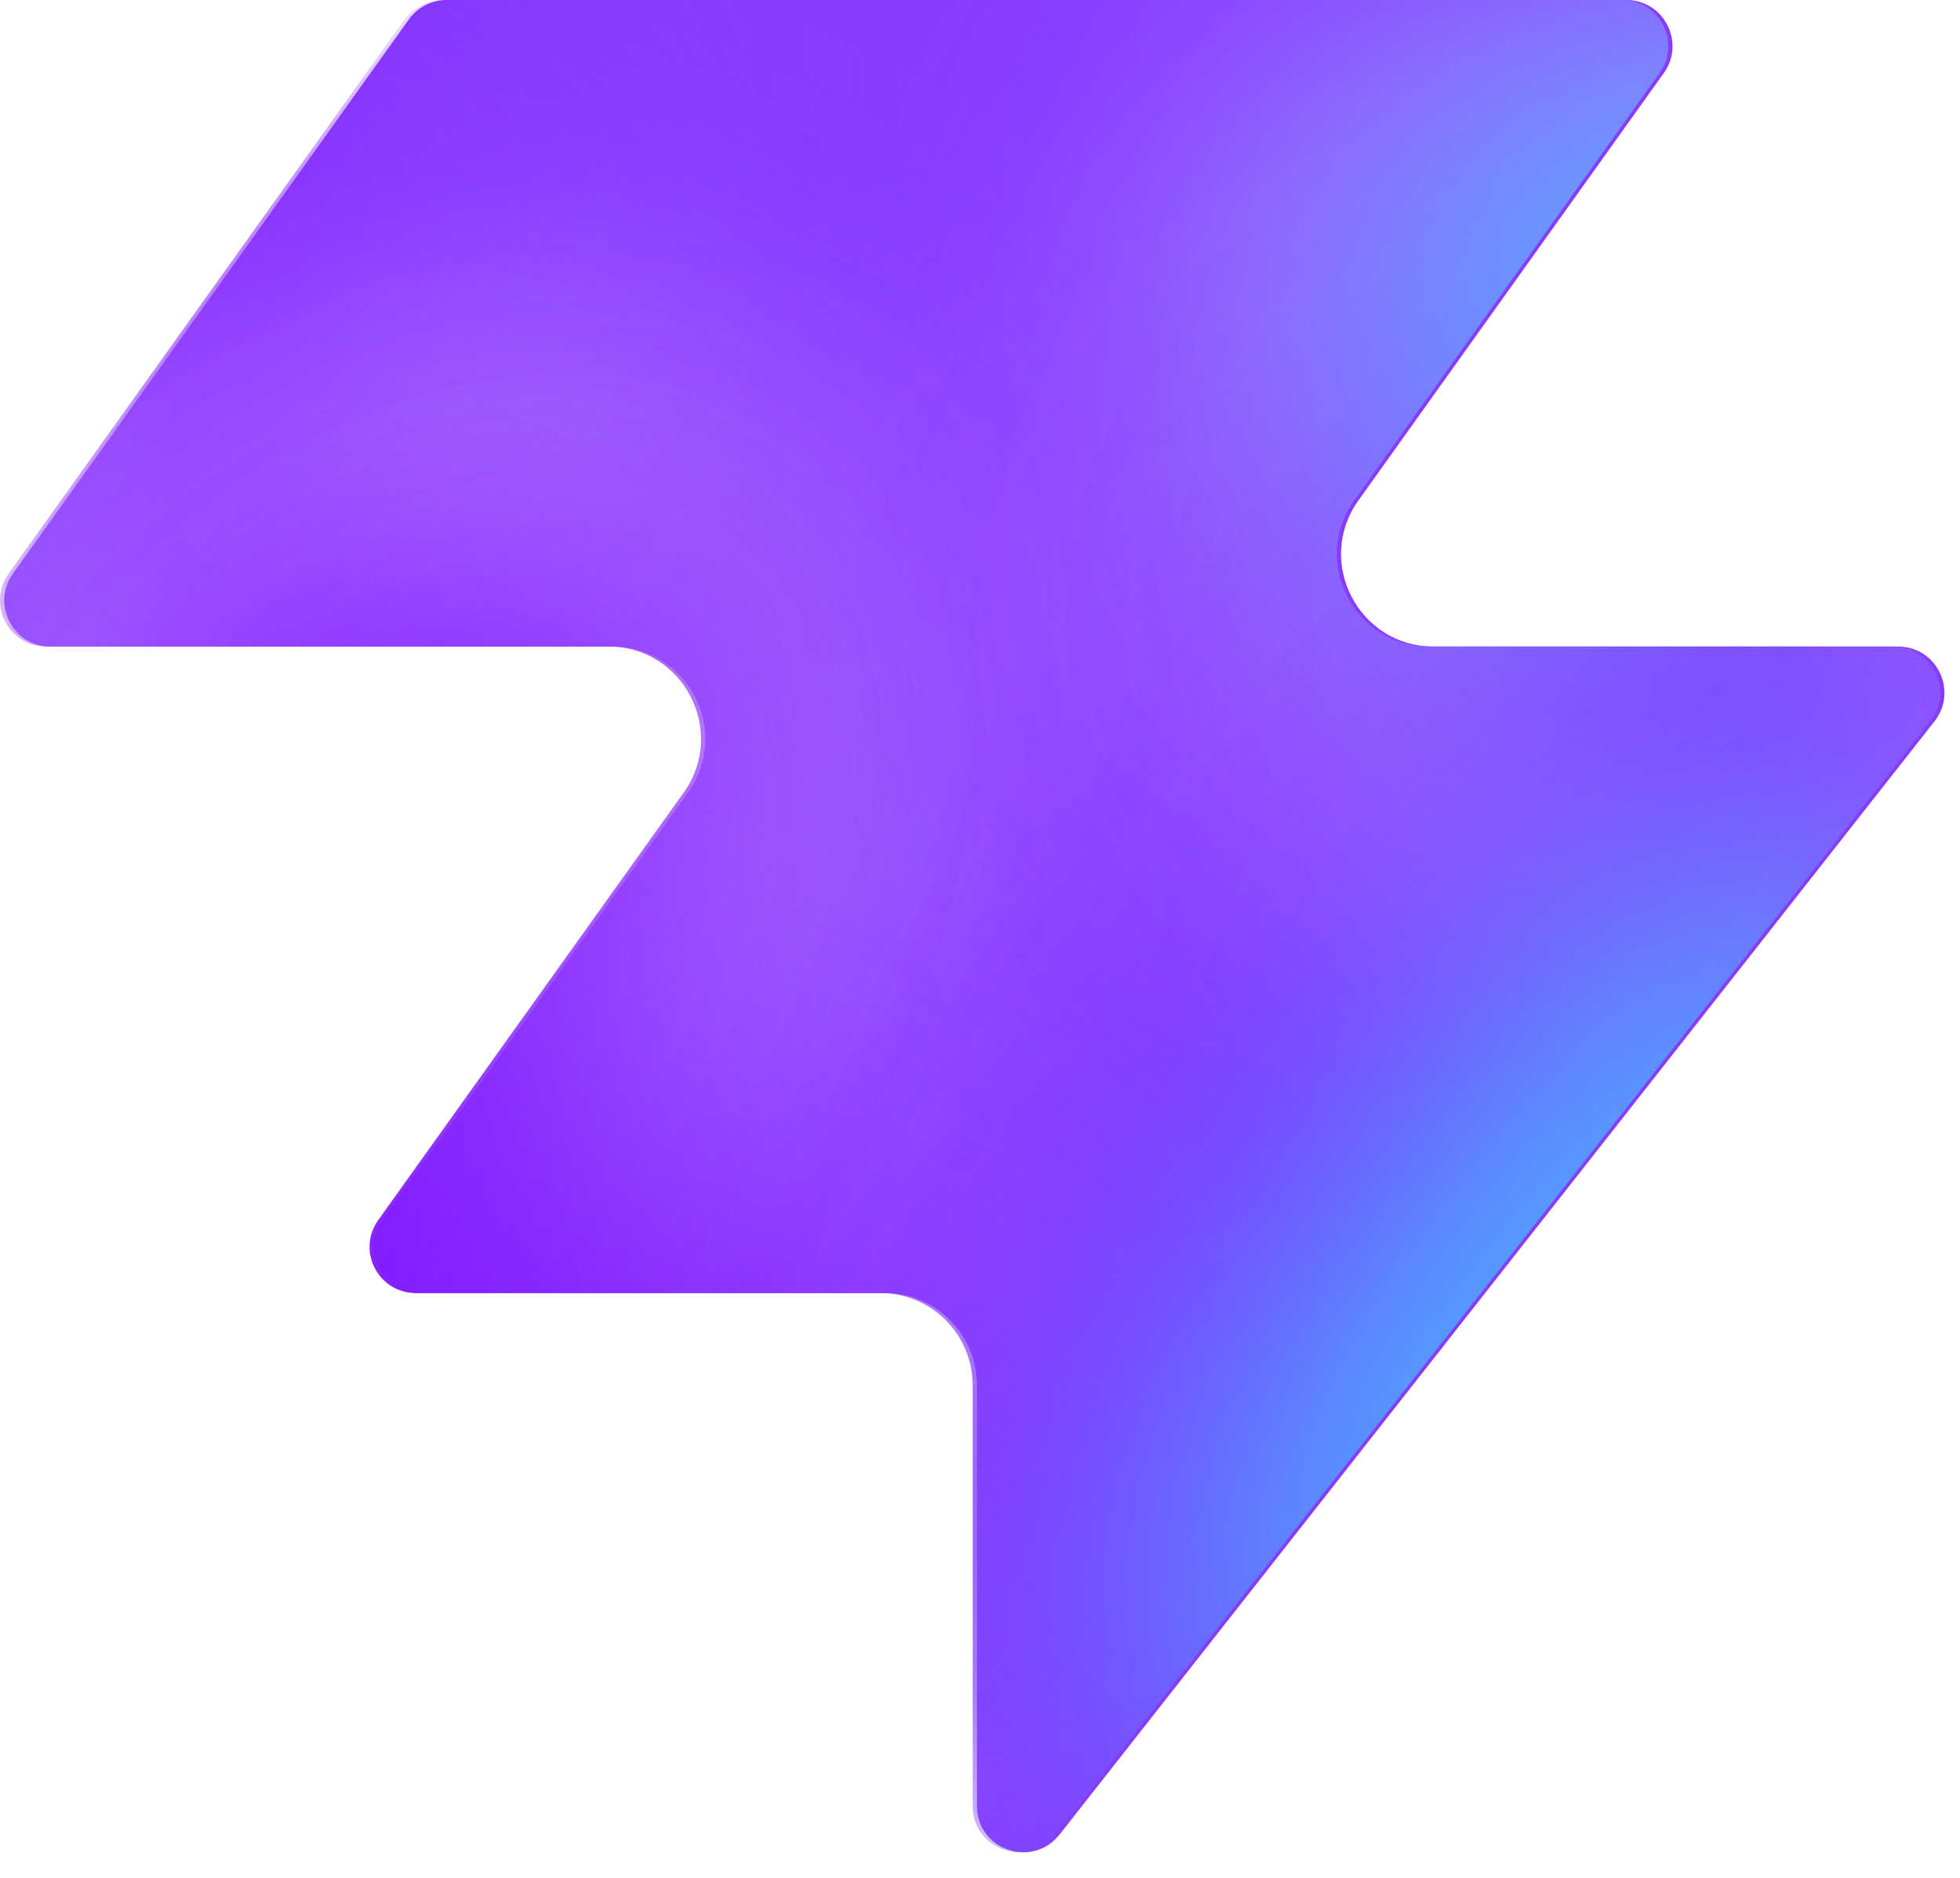
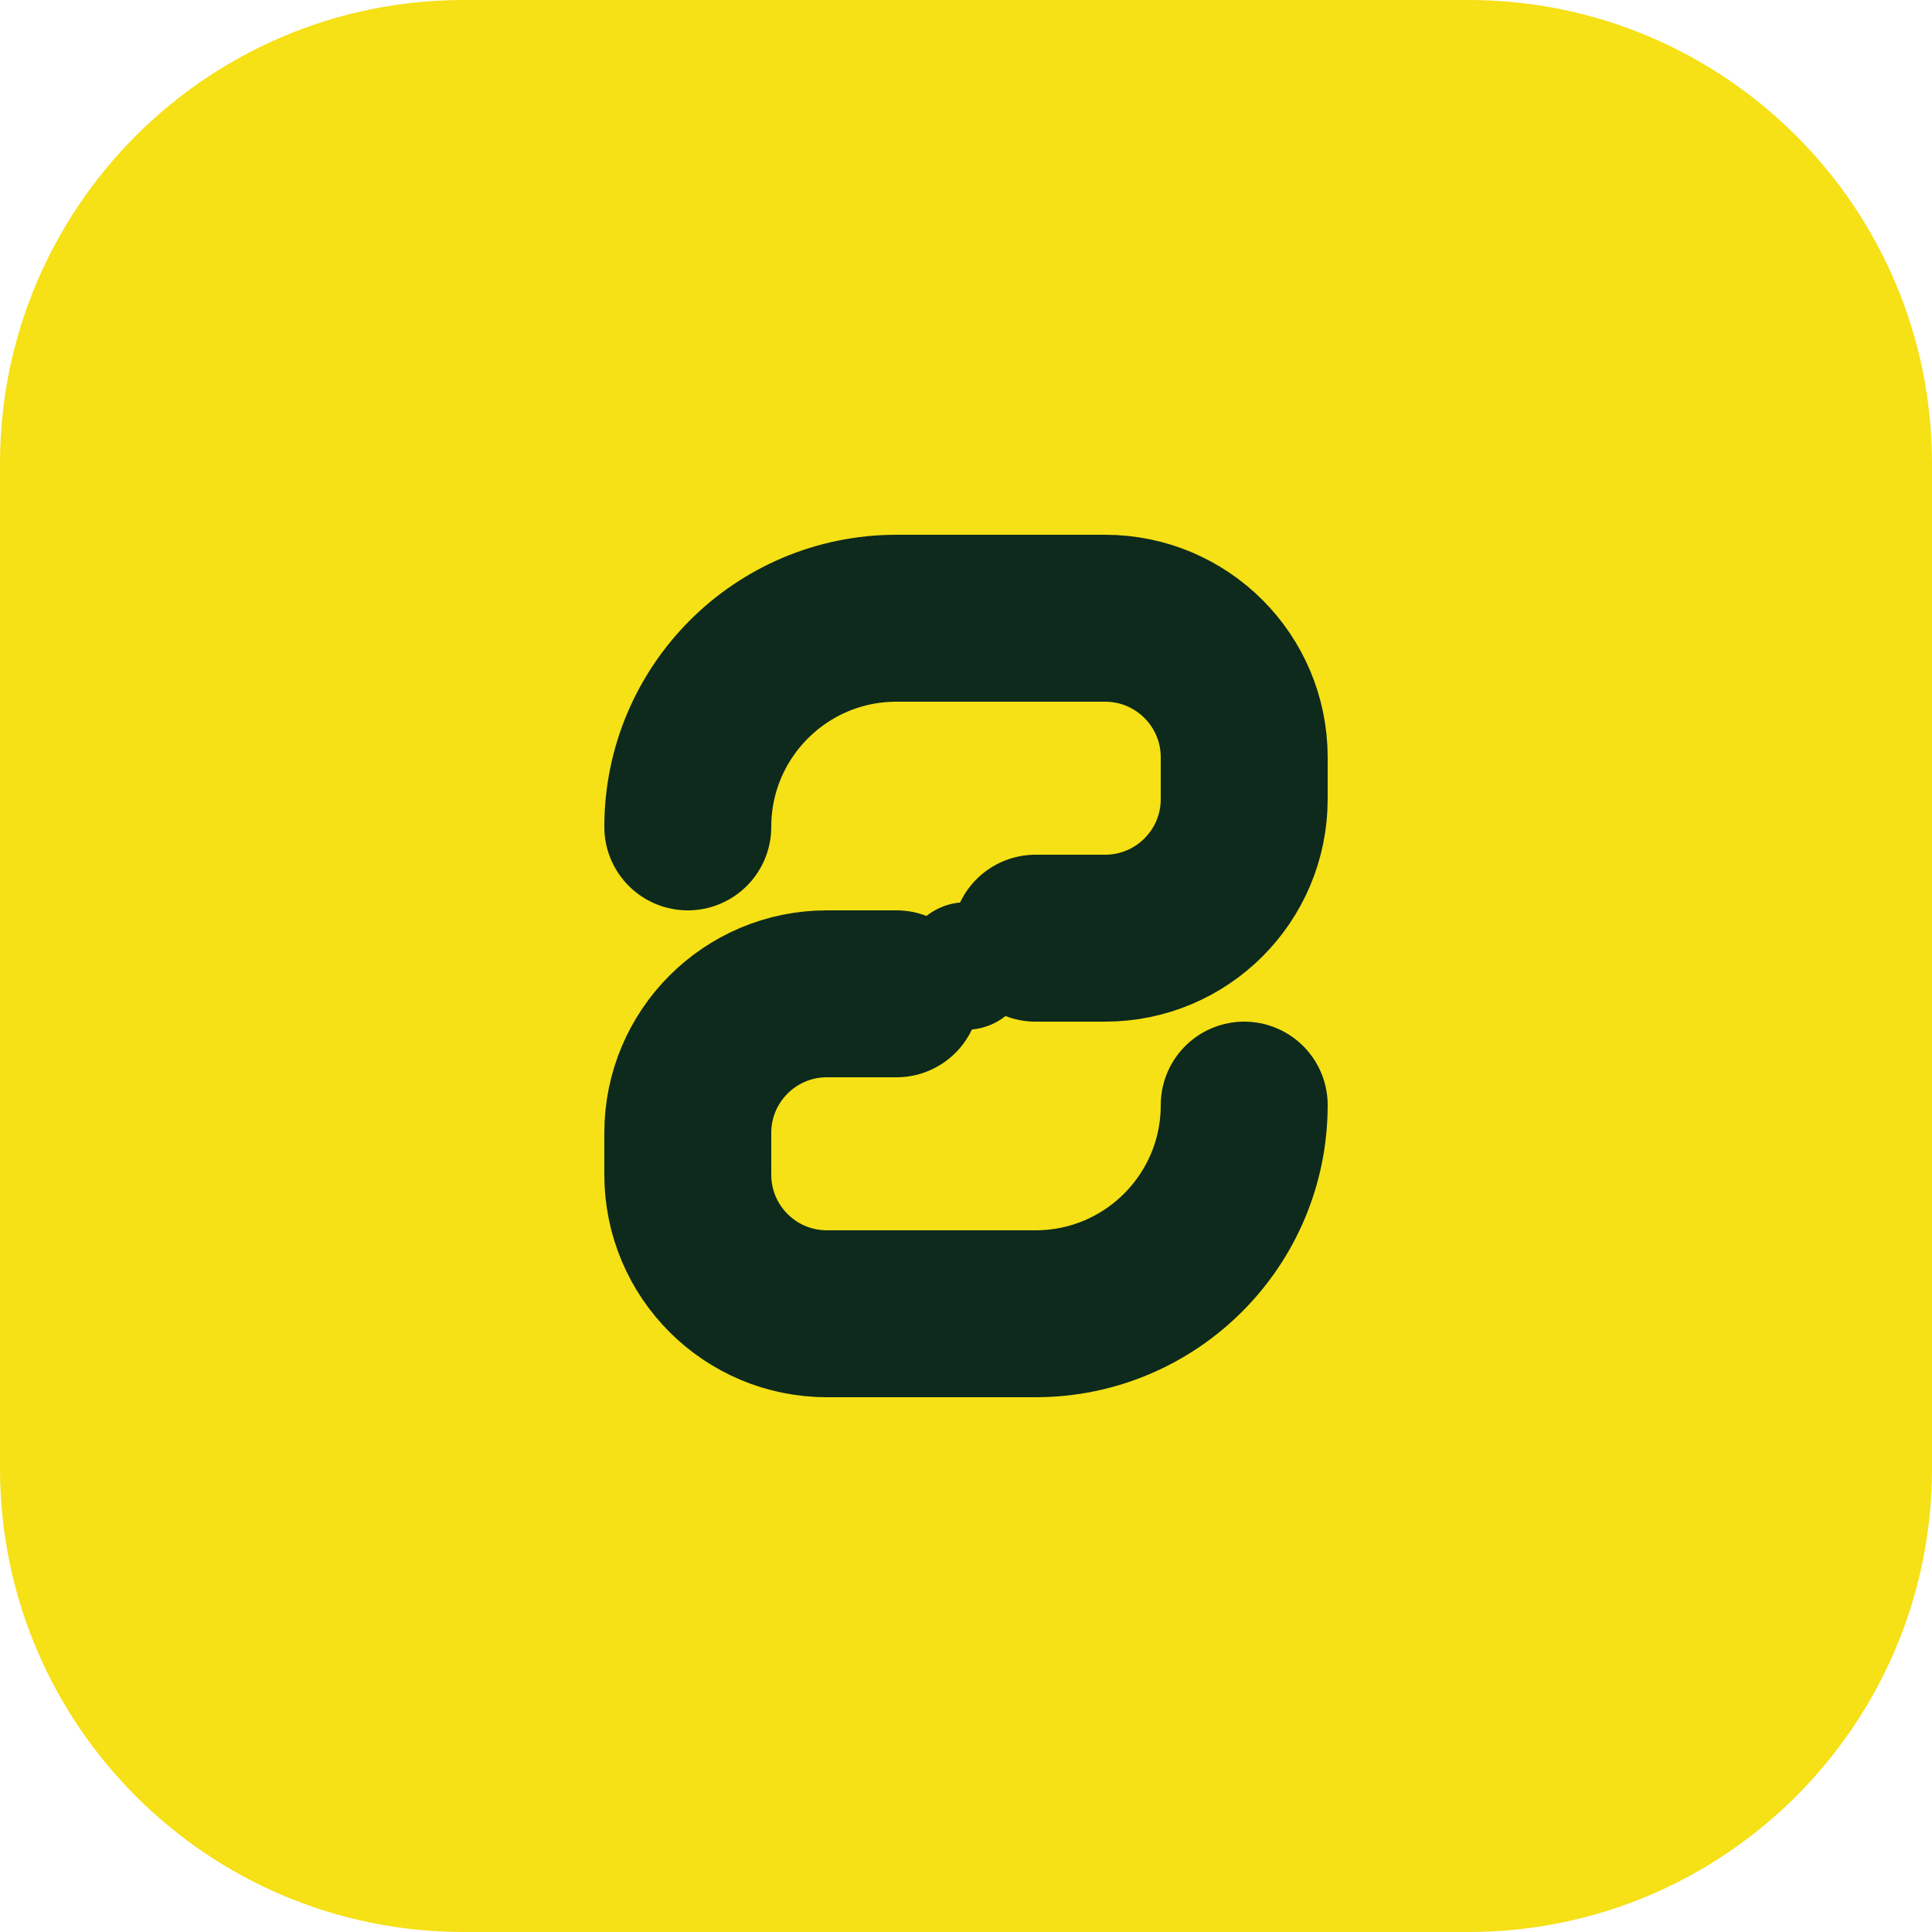
- <svg xmlns="http://www.w3.org/2000/svg" width="48" height="46" fill="none" viewBox="0 0 48 46">
-   <path fill="#863bff" d="M25.946 44.938c-.664.845-2.021.375-2.021-.698V33.937a2.26 2.26 0 0 0-2.262-2.262H10.287c-.92 0-1.456-1.04-.92-1.788l7.48-10.471c1.07-1.497 0-3.578-1.842-3.578H1.237c-.92 0-1.456-1.04-.92-1.788L10.013.474c.214-.297.556-.474.92-.474h28.894c.92 0 1.456 1.04.92 1.788l-7.48 10.471c-1.07 1.498 0 3.579 1.842 3.579h11.377c.943 0 1.473 1.088.89 1.83L25.947 44.94z" style="fill:#863bff;fill:color(display-p3 .525 .23 1);fill-opacity:1" />
-   <mask id="a" width="48" height="46" x="0" y="0" maskUnits="userSpaceOnUse" style="mask-type:alpha">
-     <path fill="#000" d="M25.842 44.938c-.664.844-2.021.375-2.021-.698V33.937a2.26 2.26 0 0 0-2.262-2.262H10.183c-.92 0-1.456-1.04-.92-1.788l7.48-10.471c1.07-1.498 0-3.579-1.842-3.579H1.133c-.92 0-1.456-1.04-.92-1.787L9.91.473c.214-.297.556-.474.92-.474h28.894c.92 0 1.456 1.04.92 1.788l-7.48 10.471c-1.07 1.498 0 3.578 1.842 3.578h11.377c.943 0 1.473 1.088.89 1.832L25.843 44.94z" style="fill:#000;fill-opacity:1" />
-   </mask>
-   <g mask="url(#a)">
-     <g filter="url(#b)">
-       <ellipse cx="5.508" cy="14.704" fill="#ede6ff" rx="5.508" ry="14.704" style="fill:#ede6ff;fill:color(display-p3 .927 .903 1);fill-opacity:1" transform="matrix(.00324 1 1 -.00324 -4.47 31.516)" />
-     </g>
-     <g filter="url(#c)">
-       <ellipse cx="10.399" cy="29.851" fill="#ede6ff" rx="10.399" ry="29.851" style="fill:#ede6ff;fill:color(display-p3 .927 .903 1);fill-opacity:1" transform="matrix(.00324 1 1 -.00324 -39.328 7.883)" />
-     </g>
-     <g filter="url(#d)">
-       <ellipse cx="5.508" cy="30.487" fill="#7e14ff" rx="5.508" ry="30.487" style="fill:#7e14ff;fill:color(display-p3 .492 .077 1);fill-opacity:1" transform="rotate(89.814 -25.913 -14.639)scale(1 -1)" />
-     </g>
-     <g filter="url(#e)">
-       <ellipse cx="5.508" cy="30.599" fill="#7e14ff" rx="5.508" ry="30.599" style="fill:#7e14ff;fill:color(display-p3 .492 .077 1);fill-opacity:1" transform="rotate(89.814 -32.644 -3.334)scale(1 -1)" />
-     </g>
-     <g filter="url(#f)">
-       <ellipse cx="5.508" cy="30.599" fill="#7e14ff" rx="5.508" ry="30.599" style="fill:#7e14ff;fill:color(display-p3 .492 .077 1);fill-opacity:1" transform="matrix(.00324 1 1 -.00324 -34.34 30.47)" />
-     </g>
-     <g filter="url(#g)">
-       <ellipse cx="14.072" cy="22.078" fill="#ede6ff" rx="14.072" ry="22.078" style="fill:#ede6ff;fill:color(display-p3 .927 .903 1);fill-opacity:1" transform="rotate(93.35 24.506 48.493)scale(-1 1)" />
-     </g>
-     <g filter="url(#h)">
-       <ellipse cx="3.47" cy="21.501" fill="#7e14ff" rx="3.47" ry="21.501" style="fill:#7e14ff;fill:color(display-p3 .492 .077 1);fill-opacity:1" transform="rotate(89.009 28.708 47.59)scale(-1 1)" />
-     </g>
-     <g filter="url(#i)">
-       <ellipse cx="3.47" cy="21.501" fill="#7e14ff" rx="3.47" ry="21.501" style="fill:#7e14ff;fill:color(display-p3 .492 .077 1);fill-opacity:1" transform="rotate(89.009 28.708 47.59)scale(-1 1)" />
-     </g>
-     <g filter="url(#j)">
-       <ellipse cx=".387" cy="8.972" fill="#7e14ff" rx="4.407" ry="29.108" style="fill:#7e14ff;fill:color(display-p3 .492 .077 1);fill-opacity:1" transform="rotate(39.51 .387 8.972)" />
-     </g>
-     <g filter="url(#k)">
-       <ellipse cx="47.523" cy="-6.092" fill="#7e14ff" rx="4.407" ry="29.108" style="fill:#7e14ff;fill:color(display-p3 .492 .077 1);fill-opacity:1" transform="rotate(37.892 47.523 -6.092)" />
-     </g>
-     <g filter="url(#l)">
-       <ellipse cx="41.412" cy="6.333" fill="#47bfff" rx="5.971" ry="9.665" style="fill:#47bfff;fill:color(display-p3 .28 .748 1);fill-opacity:1" transform="rotate(37.892 41.412 6.333)" />
-     </g>
-     <g filter="url(#m)">
-       <ellipse cx="-1.879" cy="38.332" fill="#7e14ff" rx="4.407" ry="29.108" style="fill:#7e14ff;fill:color(display-p3 .492 .077 1);fill-opacity:1" transform="rotate(37.892 -1.88 38.332)" />
-     </g>
-     <g filter="url(#n)">
-       <ellipse cx="-1.879" cy="38.332" fill="#7e14ff" rx="4.407" ry="29.108" style="fill:#7e14ff;fill:color(display-p3 .492 .077 1);fill-opacity:1" transform="rotate(37.892 -1.88 38.332)" />
-     </g>
-     <g filter="url(#o)">
-       <ellipse cx="35.651" cy="29.907" fill="#7e14ff" rx="4.407" ry="29.108" style="fill:#7e14ff;fill:color(display-p3 .492 .077 1);fill-opacity:1" transform="rotate(37.892 35.651 29.907)" />
-     </g>
-     <g filter="url(#p)">
-       <ellipse cx="38.418" cy="32.4" fill="#47bfff" rx="5.971" ry="15.297" style="fill:#47bfff;fill:color(display-p3 .28 .748 1);fill-opacity:1" transform="rotate(37.892 38.418 32.4)" />
-     </g>
+ <svg xmlns="http://www.w3.org/2000/svg" viewBox="0 0 100 100">
+   <rect width="100" height="100" rx="24" fill="#f6e016" />
+   <g transform="translate(14 14) scale(0.72)" fill="none" stroke="#0d2a1c" stroke-width="12" stroke-linecap="round">
+     <path d="M30 40C30 31.716 36.716 25 45 25H60C65.523 25 70 29.477 70 35V38C70 43.523 65.523 48 60 48H55" />
+     <path d="M70 60C70 68.284 63.284 75 55 75H40C34.477 75 30 70.523 30 65V62C30 56.477 34.477 52 40 52H45" />
  </g>
-   <defs>
-     <filter id="b" width="60.045" height="41.654" x="-19.77" y="16.149" color-interpolation-filters="sRGB" filterUnits="userSpaceOnUse">
-       <feFlood flood-opacity="0" result="BackgroundImageFix" />
-       <feBlend in="SourceGraphic" in2="BackgroundImageFix" result="shape" />
-       <feGaussianBlur result="effect1_foregroundBlur_2002_17158" stdDeviation="7.659" />
-     </filter>
-     <filter id="c" width="90.34" height="51.437" x="-54.613" y="-7.533" color-interpolation-filters="sRGB" filterUnits="userSpaceOnUse">
-       <feFlood flood-opacity="0" result="BackgroundImageFix" />
-       <feBlend in="SourceGraphic" in2="BackgroundImageFix" result="shape" />
-       <feGaussianBlur result="effect1_foregroundBlur_2002_17158" stdDeviation="7.659" />
-     </filter>
-     <filter id="d" width="79.355" height="29.4" x="-49.64" y="2.03" color-interpolation-filters="sRGB" filterUnits="userSpaceOnUse">
-       <feFlood flood-opacity="0" result="BackgroundImageFix" />
-       <feBlend in="SourceGraphic" in2="BackgroundImageFix" result="shape" />
-       <feGaussianBlur result="effect1_foregroundBlur_2002_17158" stdDeviation="4.596" />
-     </filter>
-     <filter id="e" width="79.579" height="29.4" x="-45.045" y="20.029" color-interpolation-filters="sRGB" filterUnits="userSpaceOnUse">
-       <feFlood flood-opacity="0" result="BackgroundImageFix" />
-       <feBlend in="SourceGraphic" in2="BackgroundImageFix" result="shape" />
-       <feGaussianBlur result="effect1_foregroundBlur_2002_17158" stdDeviation="4.596" />
-     </filter>
-     <filter id="f" width="79.579" height="29.4" x="-43.513" y="21.178" color-interpolation-filters="sRGB" filterUnits="userSpaceOnUse">
-       <feFlood flood-opacity="0" result="BackgroundImageFix" />
-       <feBlend in="SourceGraphic" in2="BackgroundImageFix" result="shape" />
-       <feGaussianBlur result="effect1_foregroundBlur_2002_17158" stdDeviation="4.596" />
-     </filter>
-     <filter id="g" width="74.749" height="58.852" x="15.756" y="-17.901" color-interpolation-filters="sRGB" filterUnits="userSpaceOnUse">
-       <feFlood flood-opacity="0" result="BackgroundImageFix" />
-       <feBlend in="SourceGraphic" in2="BackgroundImageFix" result="shape" />
-       <feGaussianBlur result="effect1_foregroundBlur_2002_17158" stdDeviation="7.659" />
-     </filter>
-     <filter id="h" width="61.377" height="25.362" x="23.548" y="2.284" color-interpolation-filters="sRGB" filterUnits="userSpaceOnUse">
-       <feFlood flood-opacity="0" result="BackgroundImageFix" />
-       <feBlend in="SourceGraphic" in2="BackgroundImageFix" result="shape" />
-       <feGaussianBlur result="effect1_foregroundBlur_2002_17158" stdDeviation="4.596" />
-     </filter>
-     <filter id="i" width="61.377" height="25.362" x="23.548" y="2.284" color-interpolation-filters="sRGB" filterUnits="userSpaceOnUse">
-       <feFlood flood-opacity="0" result="BackgroundImageFix" />
-       <feBlend in="SourceGraphic" in2="BackgroundImageFix" result="shape" />
-       <feGaussianBlur result="effect1_foregroundBlur_2002_17158" stdDeviation="4.596" />
-     </filter>
-     <filter id="j" width="56.045" height="63.649" x="-27.636" y="-22.853" color-interpolation-filters="sRGB" filterUnits="userSpaceOnUse">
-       <feFlood flood-opacity="0" result="BackgroundImageFix" />
-       <feBlend in="SourceGraphic" in2="BackgroundImageFix" result="shape" />
-       <feGaussianBlur result="effect1_foregroundBlur_2002_17158" stdDeviation="4.596" />
-     </filter>
-     <filter id="k" width="54.814" height="64.646" x="20.116" y="-38.415" color-interpolation-filters="sRGB" filterUnits="userSpaceOnUse">
-       <feFlood flood-opacity="0" result="BackgroundImageFix" />
-       <feBlend in="SourceGraphic" in2="BackgroundImageFix" result="shape" />
-       <feGaussianBlur result="effect1_foregroundBlur_2002_17158" stdDeviation="4.596" />
-     </filter>
-     <filter id="l" width="33.541" height="35.313" x="24.641" y="-11.323" color-interpolation-filters="sRGB" filterUnits="userSpaceOnUse">
-       <feFlood flood-opacity="0" result="BackgroundImageFix" />
-       <feBlend in="SourceGraphic" in2="BackgroundImageFix" result="shape" />
-       <feGaussianBlur result="effect1_foregroundBlur_2002_17158" stdDeviation="4.596" />
-     </filter>
-     <filter id="m" width="54.814" height="64.646" x="-29.286" y="6.009" color-interpolation-filters="sRGB" filterUnits="userSpaceOnUse">
-       <feFlood flood-opacity="0" result="BackgroundImageFix" />
-       <feBlend in="SourceGraphic" in2="BackgroundImageFix" result="shape" />
-       <feGaussianBlur result="effect1_foregroundBlur_2002_17158" stdDeviation="4.596" />
-     </filter>
-     <filter id="n" width="54.814" height="64.646" x="-29.286" y="6.009" color-interpolation-filters="sRGB" filterUnits="userSpaceOnUse">
-       <feFlood flood-opacity="0" result="BackgroundImageFix" />
-       <feBlend in="SourceGraphic" in2="BackgroundImageFix" result="shape" />
-       <feGaussianBlur result="effect1_foregroundBlur_2002_17158" stdDeviation="4.596" />
-     </filter>
-     <filter id="o" width="54.814" height="64.646" x="8.244" y="-2.416" color-interpolation-filters="sRGB" filterUnits="userSpaceOnUse">
-       <feFlood flood-opacity="0" result="BackgroundImageFix" />
-       <feBlend in="SourceGraphic" in2="BackgroundImageFix" result="shape" />
-       <feGaussianBlur result="effect1_foregroundBlur_2002_17158" stdDeviation="4.596" />
-     </filter>
-     <filter id="p" width="39.409" height="43.623" x="18.713" y="10.588" color-interpolation-filters="sRGB" filterUnits="userSpaceOnUse">
-       <feFlood flood-opacity="0" result="BackgroundImageFix" />
-       <feBlend in="SourceGraphic" in2="BackgroundImageFix" result="shape" />
-       <feGaussianBlur result="effect1_foregroundBlur_2002_17158" stdDeviation="4.596" />
-     </filter>
-   </defs>
+   <circle cx="50" cy="50" r="3.3" fill="#0d2a1c" />
</svg>
